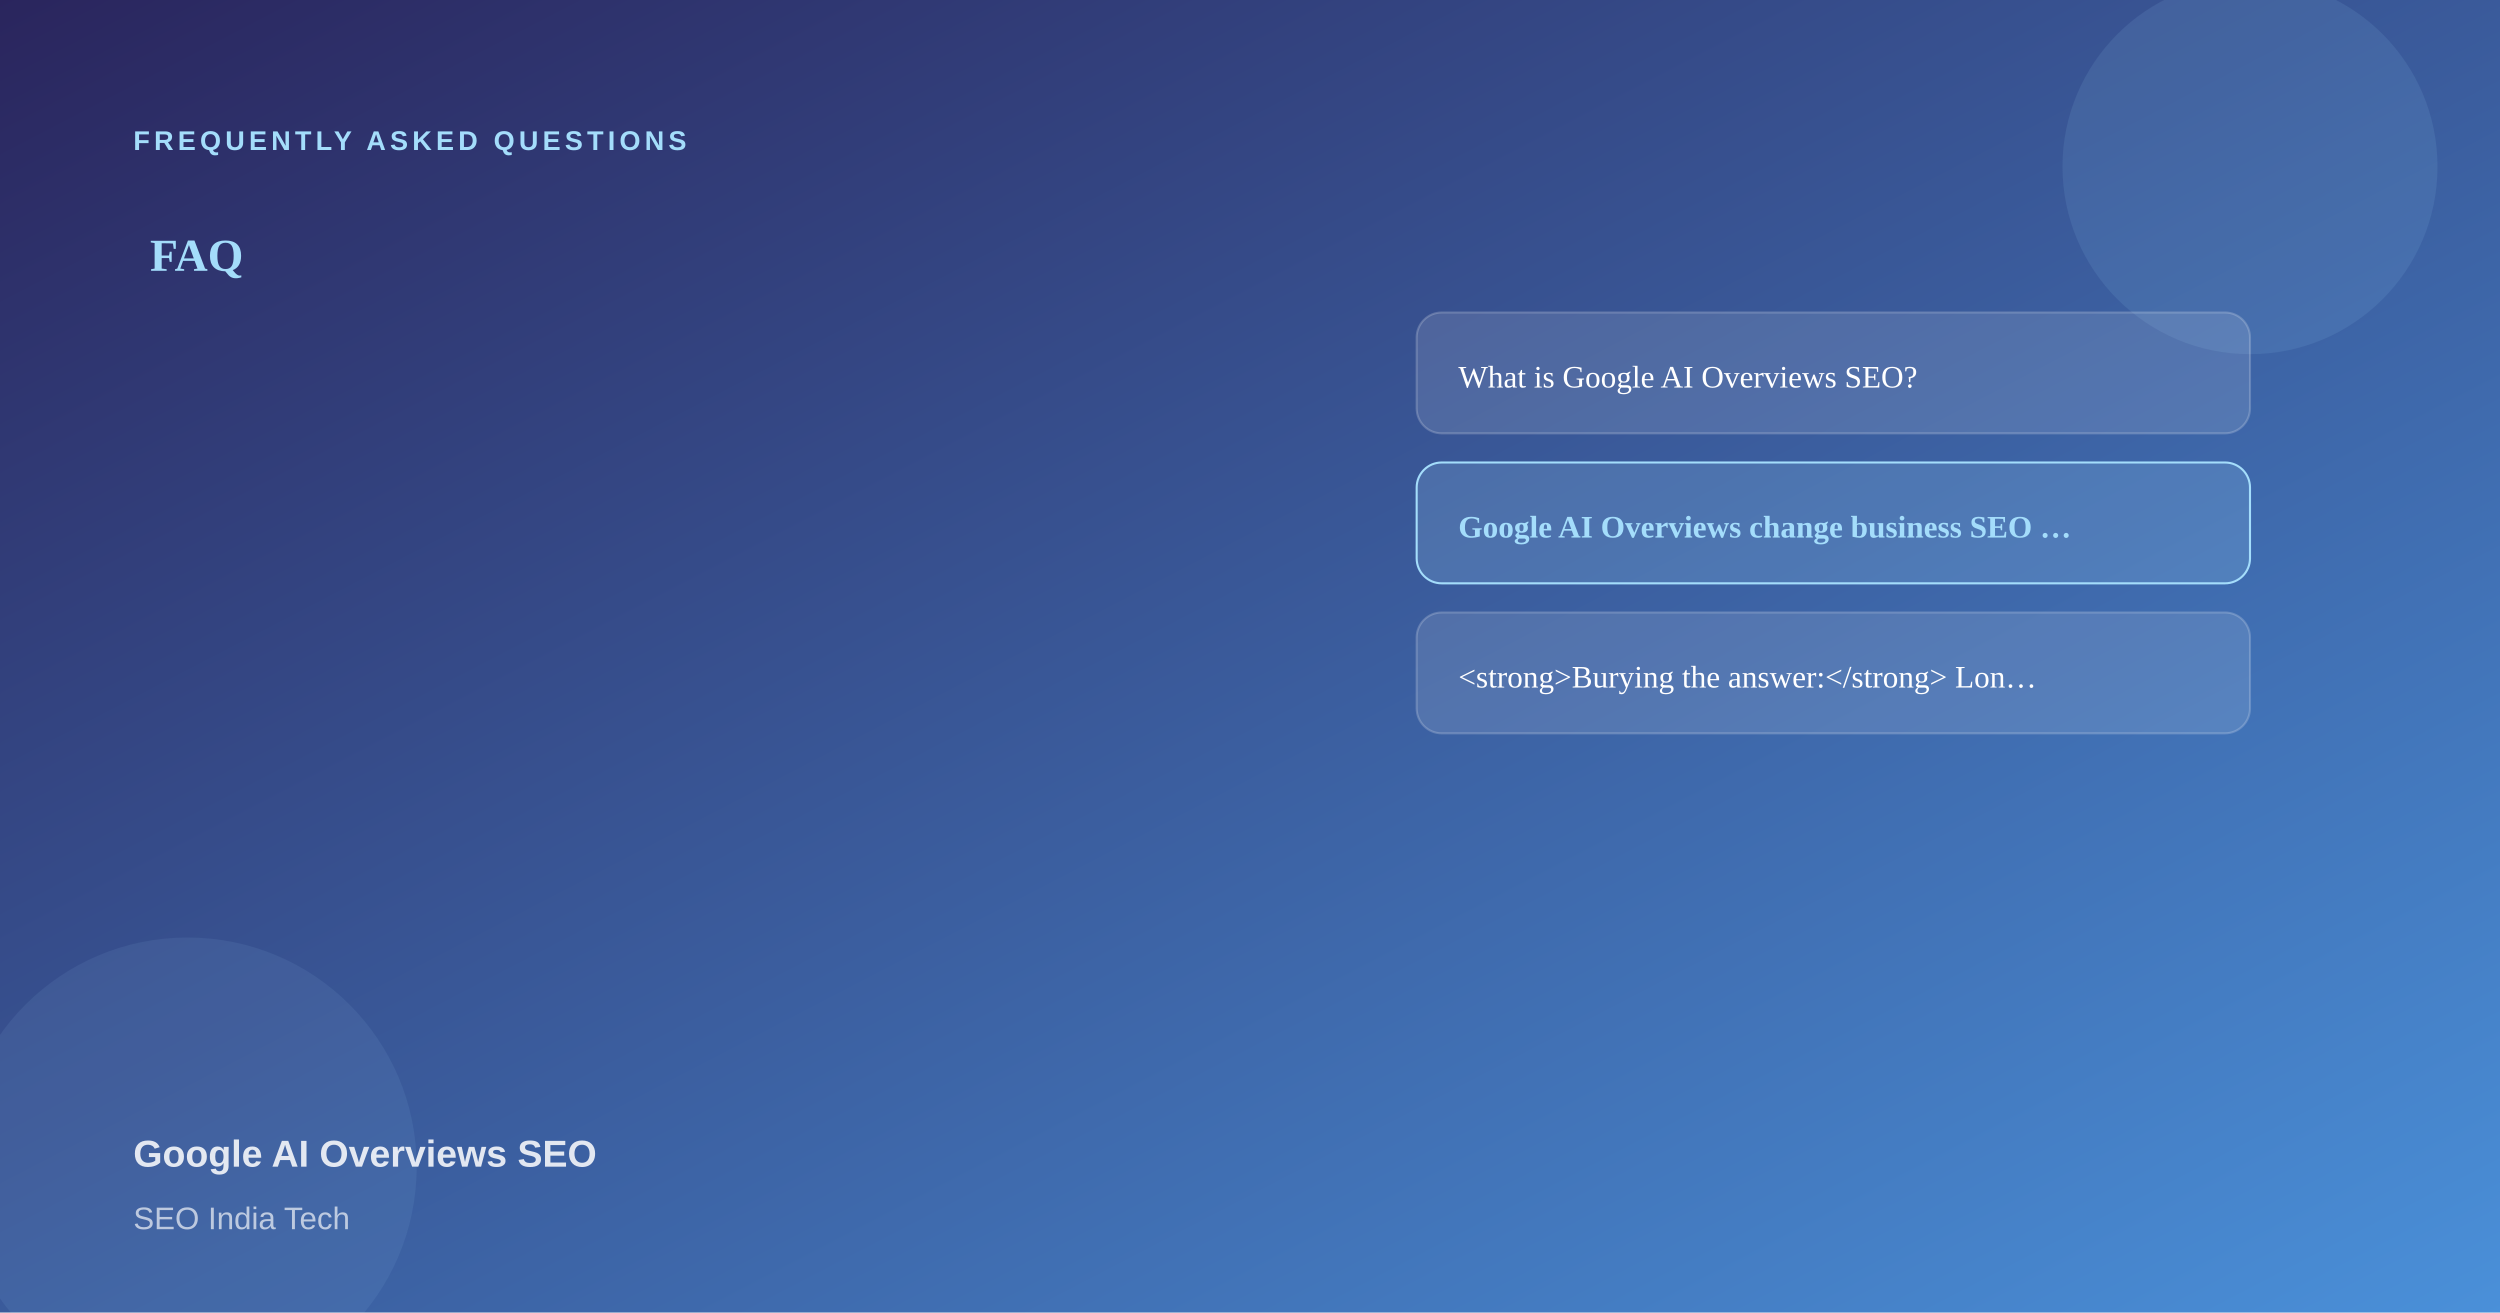
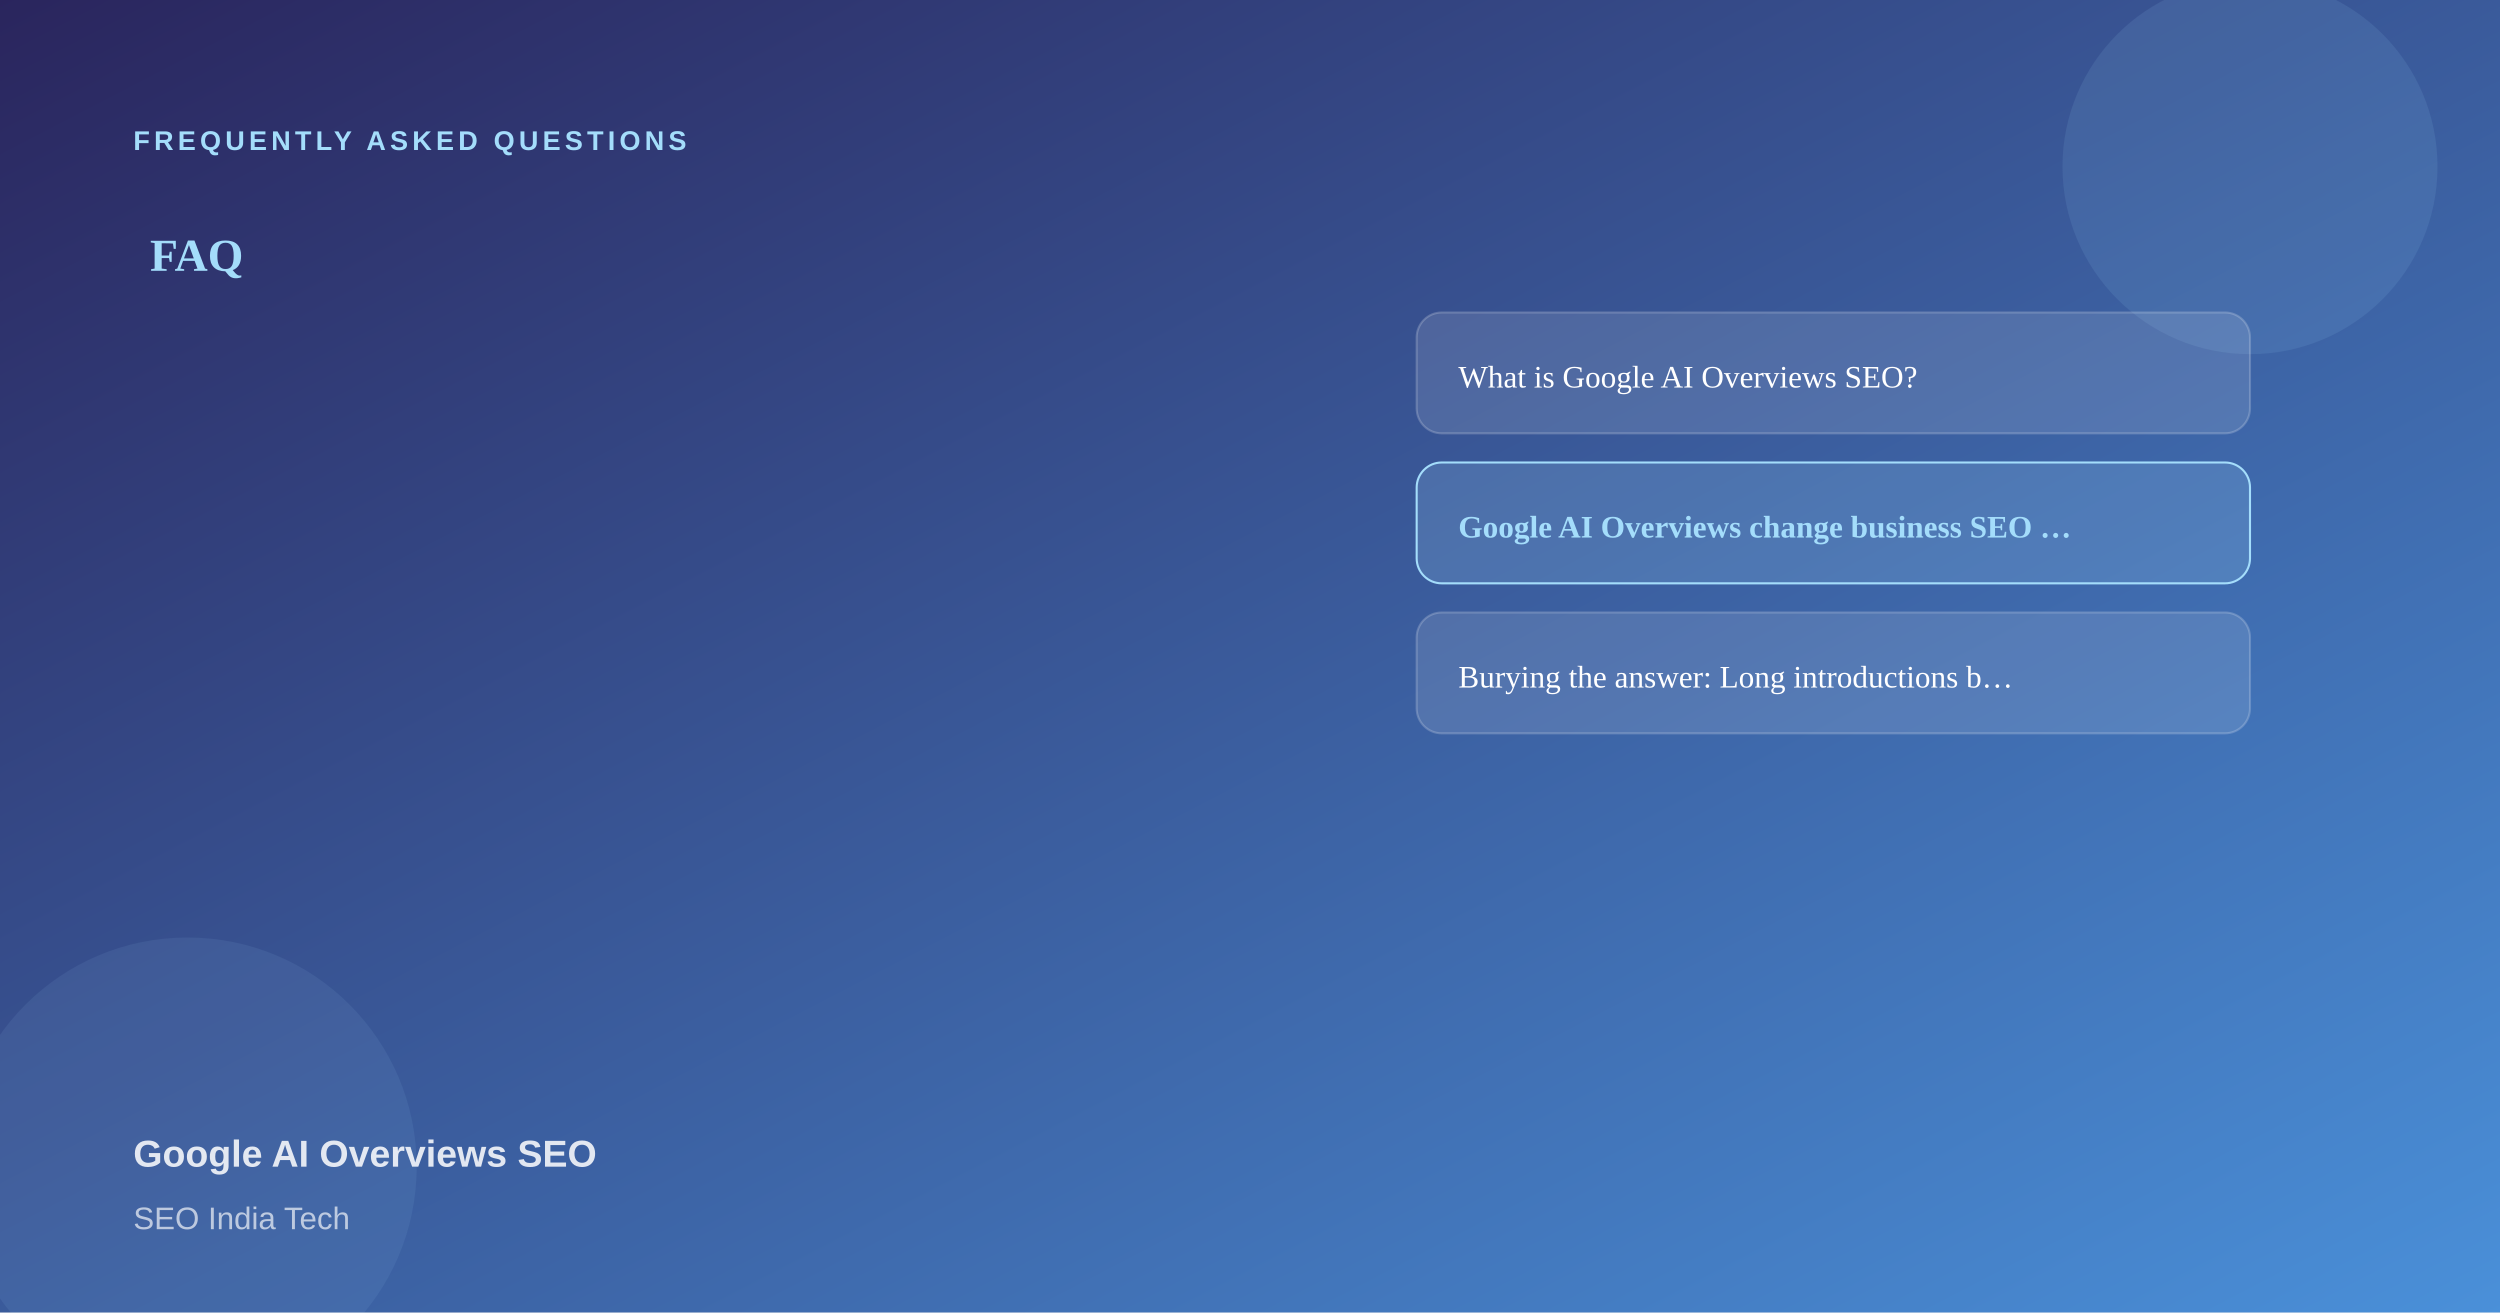
<svg xmlns="http://www.w3.org/2000/svg" width="1200" height="630" viewBox="0 0 1200 630" role="img" aria-label="Frequently Asked Questions">
  <defs>
    <linearGradient id="bg-faq-google-ai-overviews-changing-business-seo" x1="0%" y1="0%" x2="100%" y2="100%">
      <stop offset="0%" stop-color="#2A255D" />
      <stop offset="100%" stop-color="#4A90D9" />
    </linearGradient>
    <filter id="shadow-faq-google-ai-overviews-changing-business-seo">
      <feDropShadow dx="0" dy="6" stdDeviation="10" flood-color="#000" flood-opacity="0.22" />
    </filter>
  </defs>
  <rect width="1200" height="630" fill="url(#bg-faq-google-ai-overviews-changing-business-seo)" />
  <circle cx="1080" cy="80" r="90" fill="#A4DDFB" opacity="0.1" />
  <circle cx="90" cy="560" r="110" fill="#A4DDFB" opacity="0.08" />
  <g transform="translate(680,150)">
    <rect x="0" y="0" width="400" height="58" rx="12" fill="rgba(255,255,255,0.12)" stroke="rgba(255,255,255,0.2)" />
    <text x="20" y="36" fill="#ffffff" font-size="15" font-weight="500">What is Google AI Overviews SEO?</text>
    <rect x="0" y="72" width="400" height="58" rx="12" fill="rgba(164,221,251,0.18)" stroke="#A4DDFB" />
    <text x="20" y="108" fill="#A4DDFB" font-size="15" font-weight="700">Google AI Overviews change business SEO …</text>
    <rect x="0" y="144" width="400" height="58" rx="12" fill="rgba(255,255,255,0.12)" stroke="rgba(255,255,255,0.2)" />
-     <text x="20" y="180" fill="#ffffff" font-size="15" font-weight="500">&lt;strong&gt;Burying the answer:&lt;/strong&gt; Lon…</text>
+     <text x="20" y="180" fill="#ffffff" font-size="15" font-weight="500">Burying the answer: Long introductions b…</text>
  </g>
  <text x="72" y="130" fill="#A4DDFB" font-size="22" font-weight="700">FAQ</text>
  <text x="64" y="590" fill="rgba(255,255,255,0.65)" font-family="Arial,Helvetica,sans-serif" font-size="15">SEO India Tech</text>
  <text x="64" y="72" fill="#A4DDFB" font-family="Arial,sans-serif" font-size="13" font-weight="700" letter-spacing="2">FREQUENTLY ASKED QUESTIONS</text>
  <text x="64" y="560" fill="#ffffff" font-family="Arial,sans-serif" font-size="18" font-weight="600" opacity="0.85">Google AI Overviews SEO</text>
</svg>
